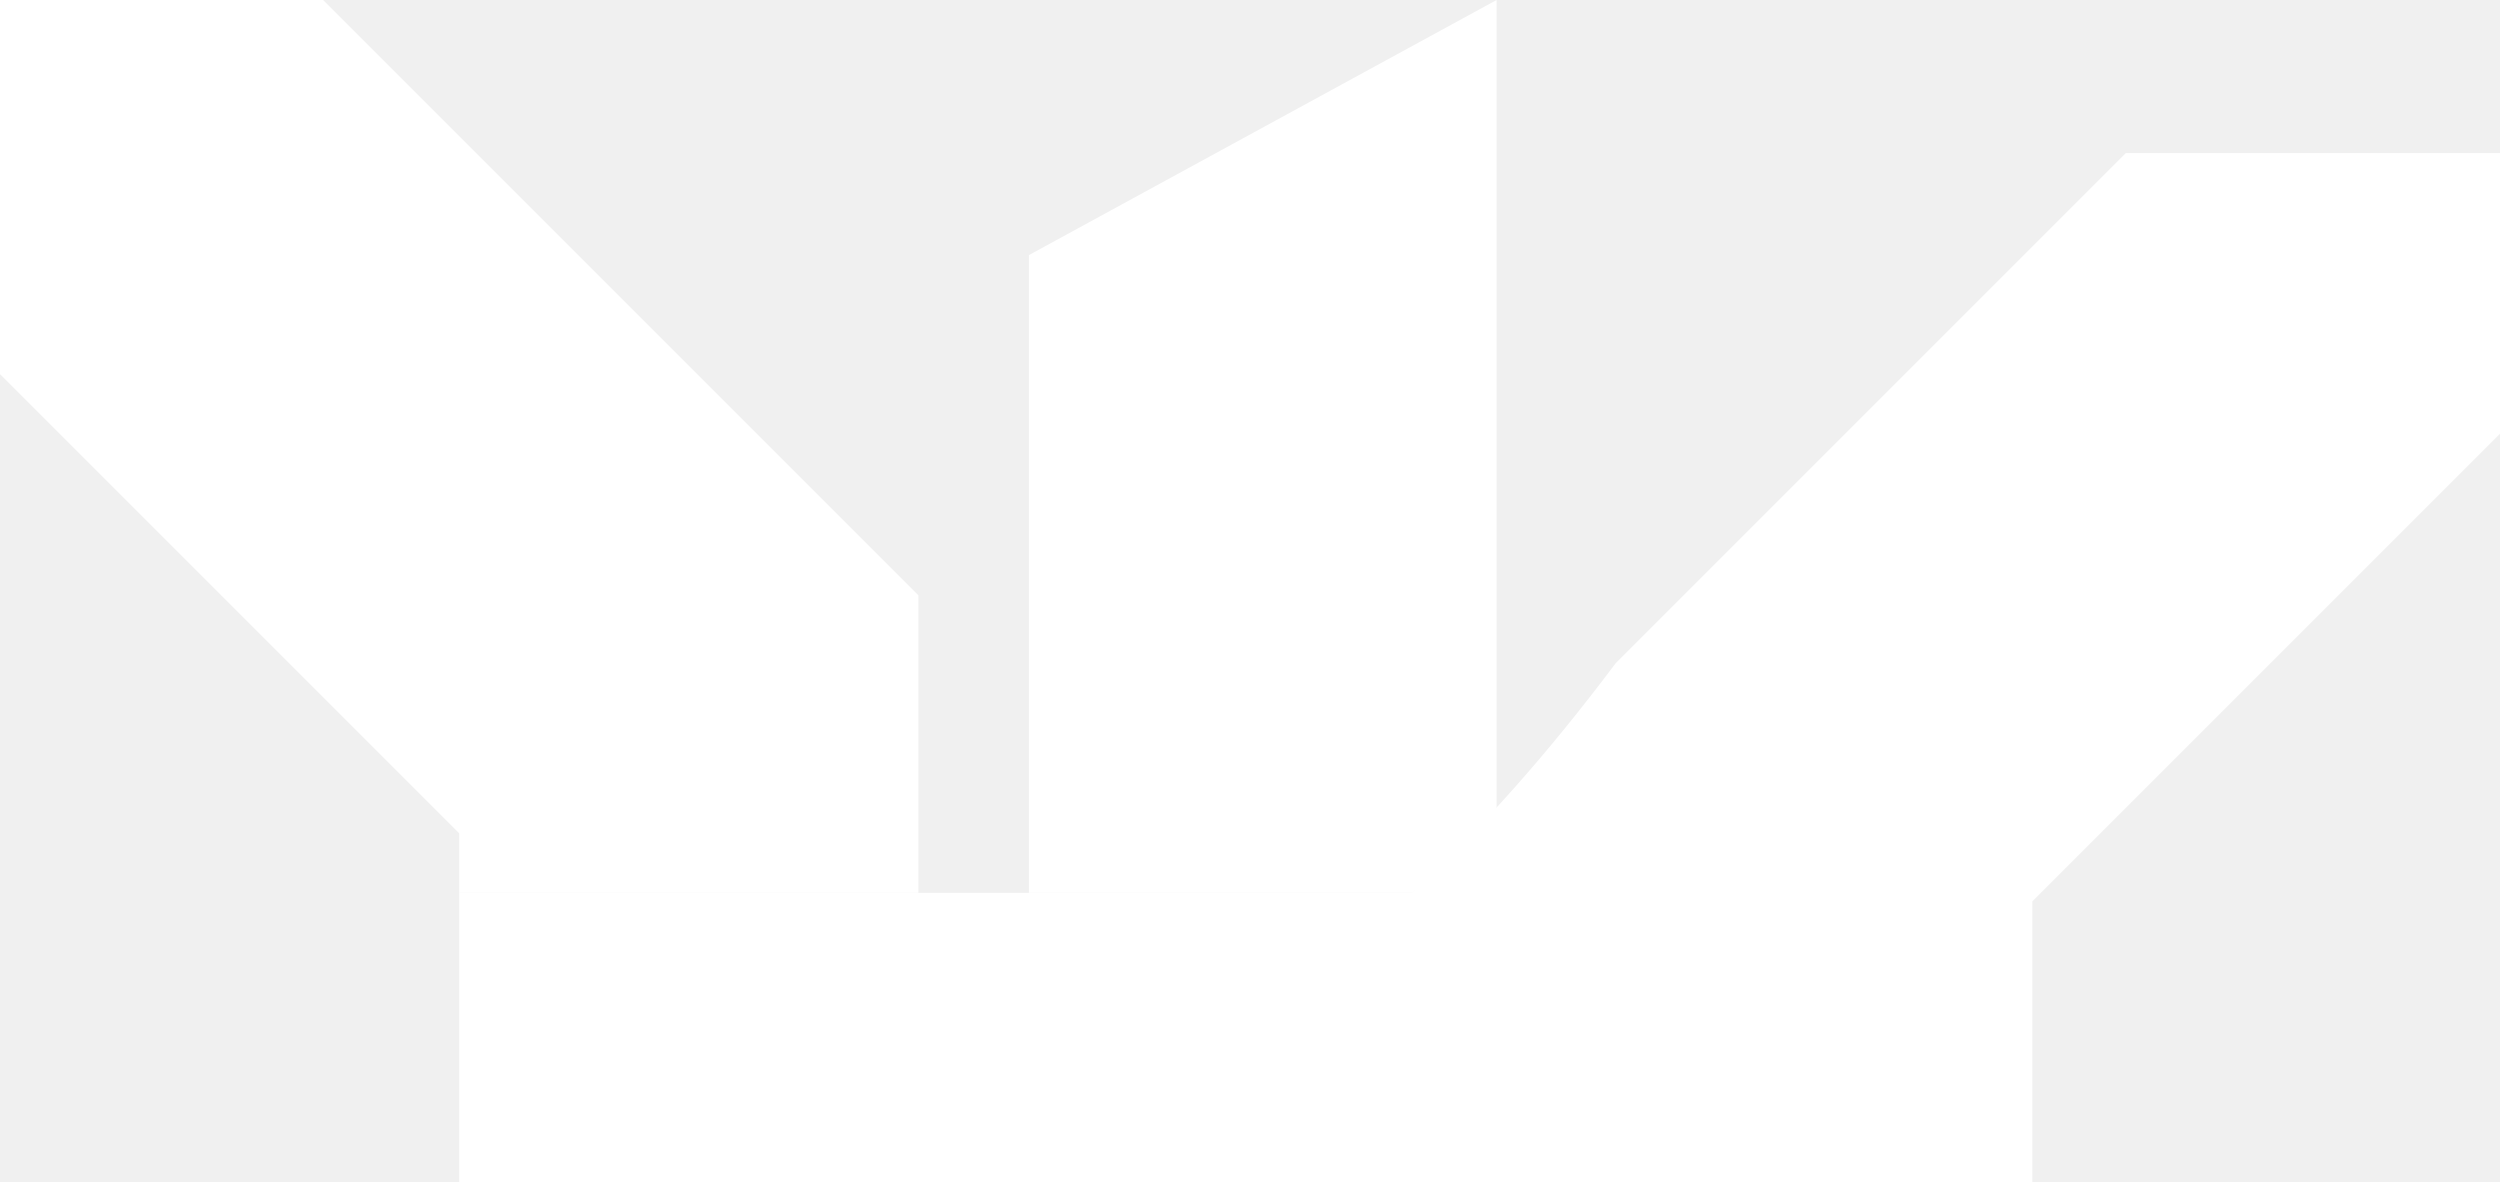
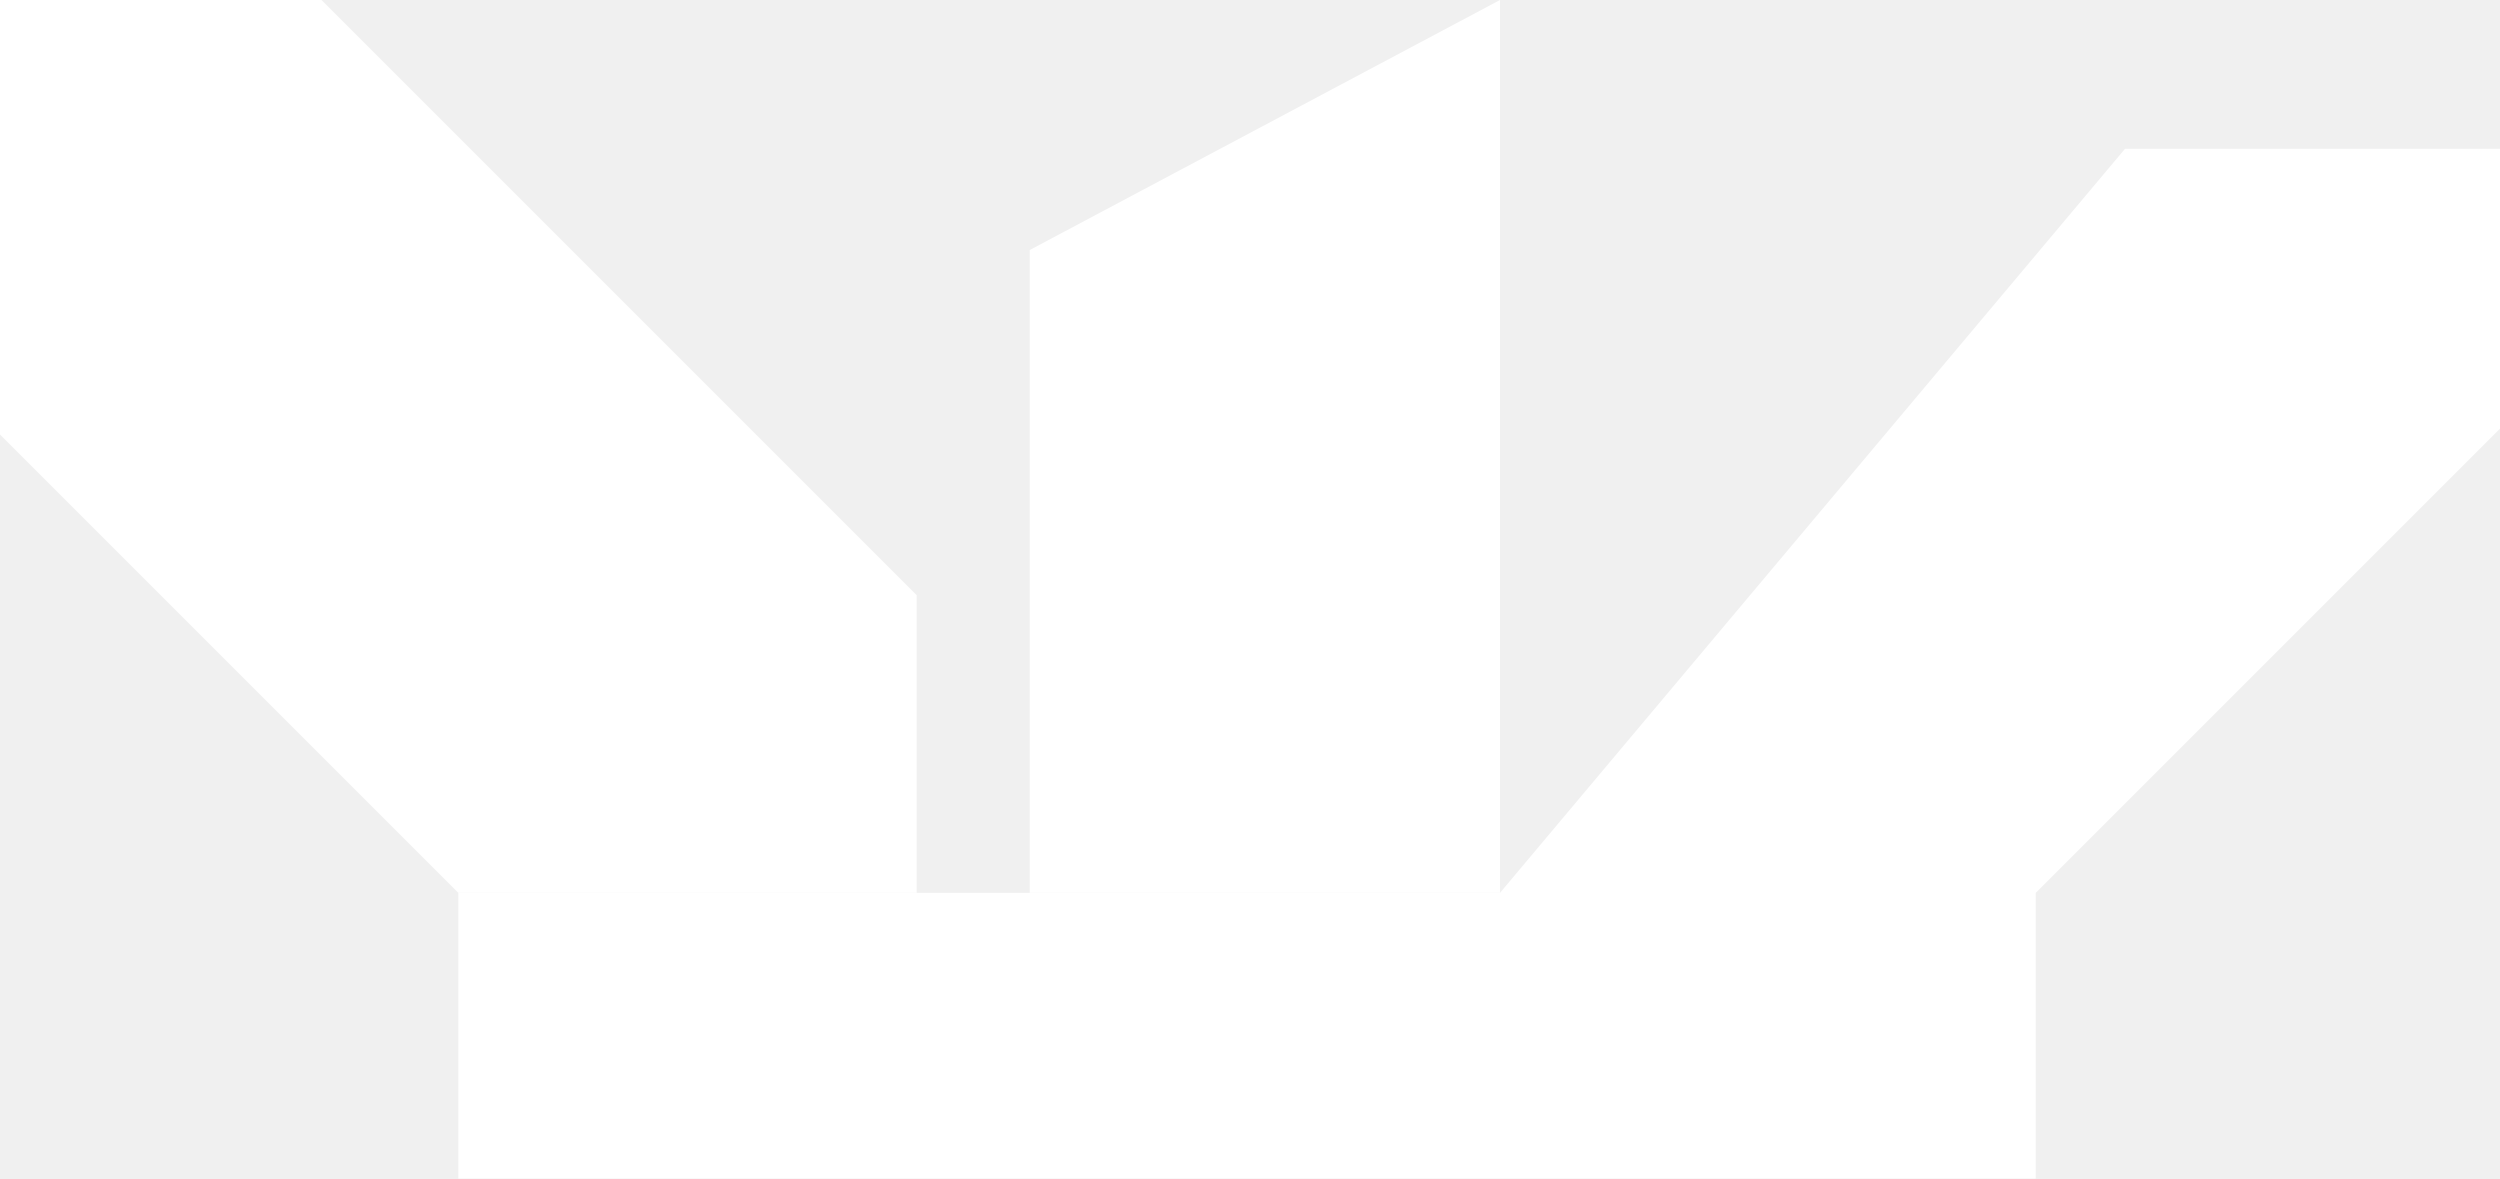
- <svg xmlns="http://www.w3.org/2000/svg" viewBox="0 0 294 139" fill="none">
-   <path d="M0 0 H38 L108 70 V105 H54 V98 L0 44 Z" fill="#FFFFFF" />
-   <path d="M121 30 L176 0 V98 L166 105 H121 Z" fill="#FFFFFF" />
-   <path d="M54 105 H166 Q178 94 190 78 L250 18 H294 V51 L239 106 V139 H54 Z" fill="#FFFFFF" />
+ <svg xmlns="http://www.w3.org/2000/svg" viewBox="0 0 420 198" fill="none">
+   <path d="M0 0 H54 L154 100 V150 H77 L0 73 Z" fill="#FFFFFF" />
+   <path d="M173 42 L252 0 V150 H173 Z" fill="#FFFFFF" />
+   <path d="M252 150 L357 25 H420 V72 L342 150 V198 H77 V150 Z" fill="#FFFFFF" />
</svg>
